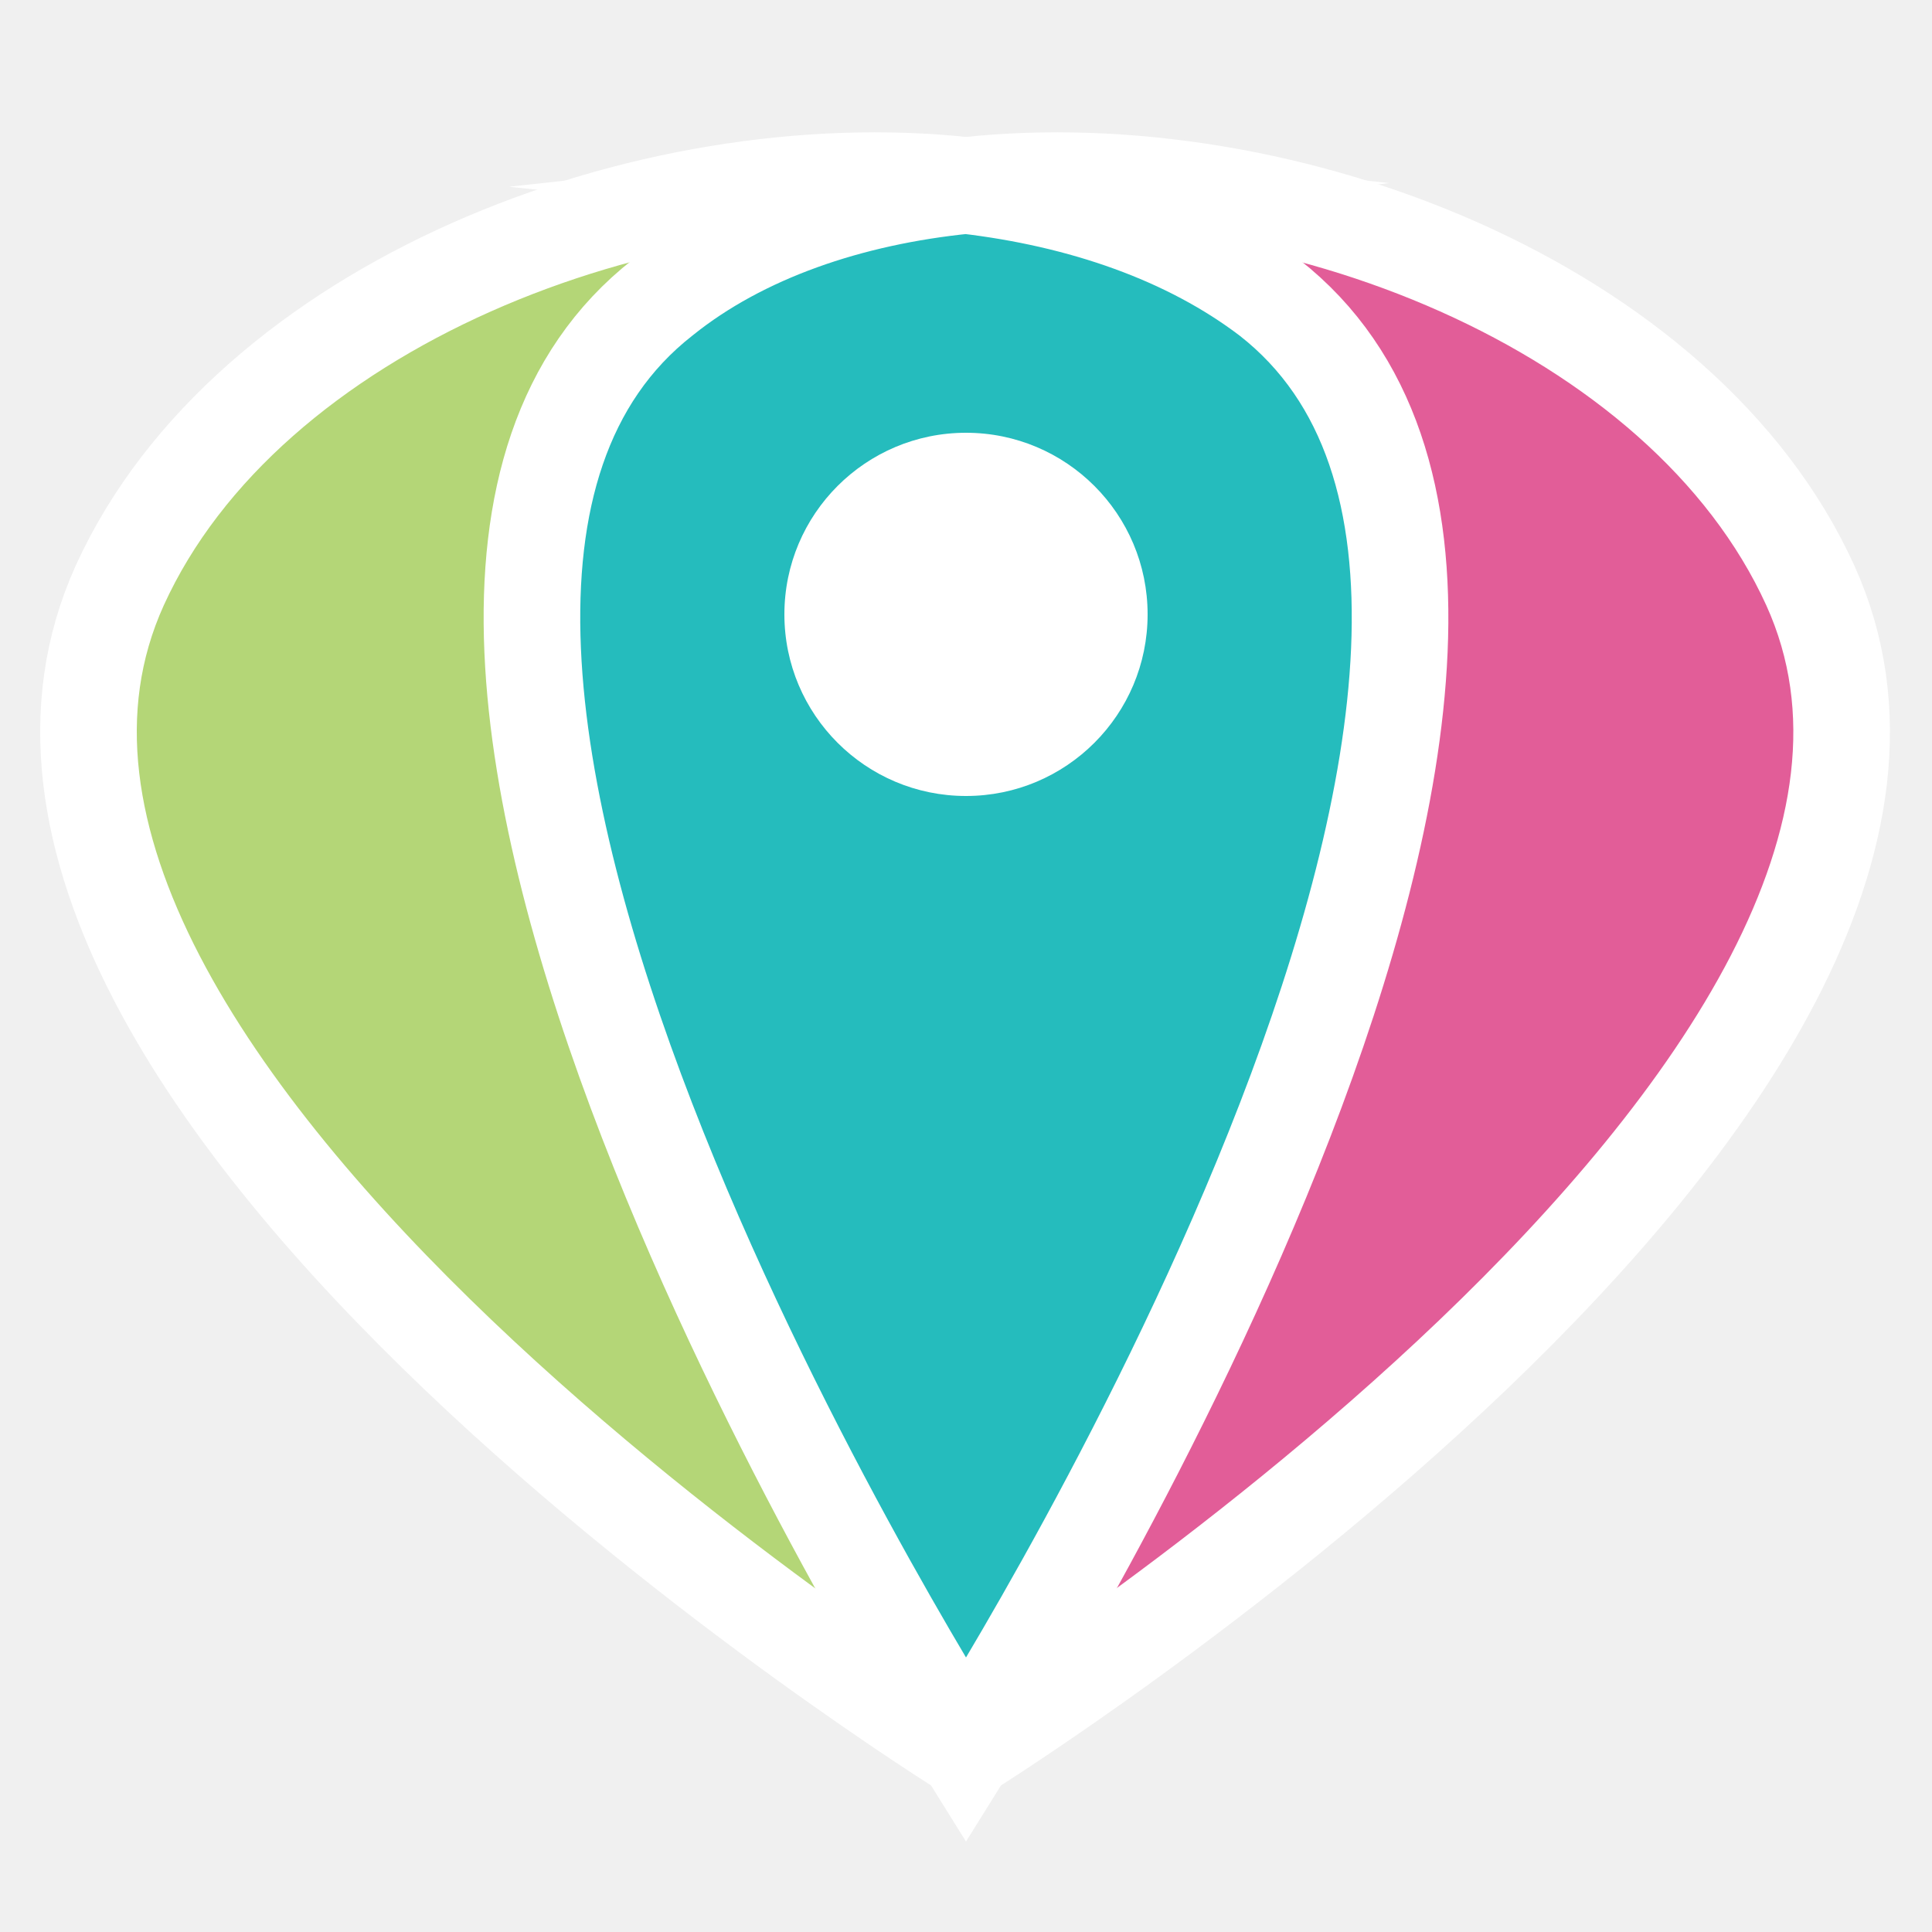
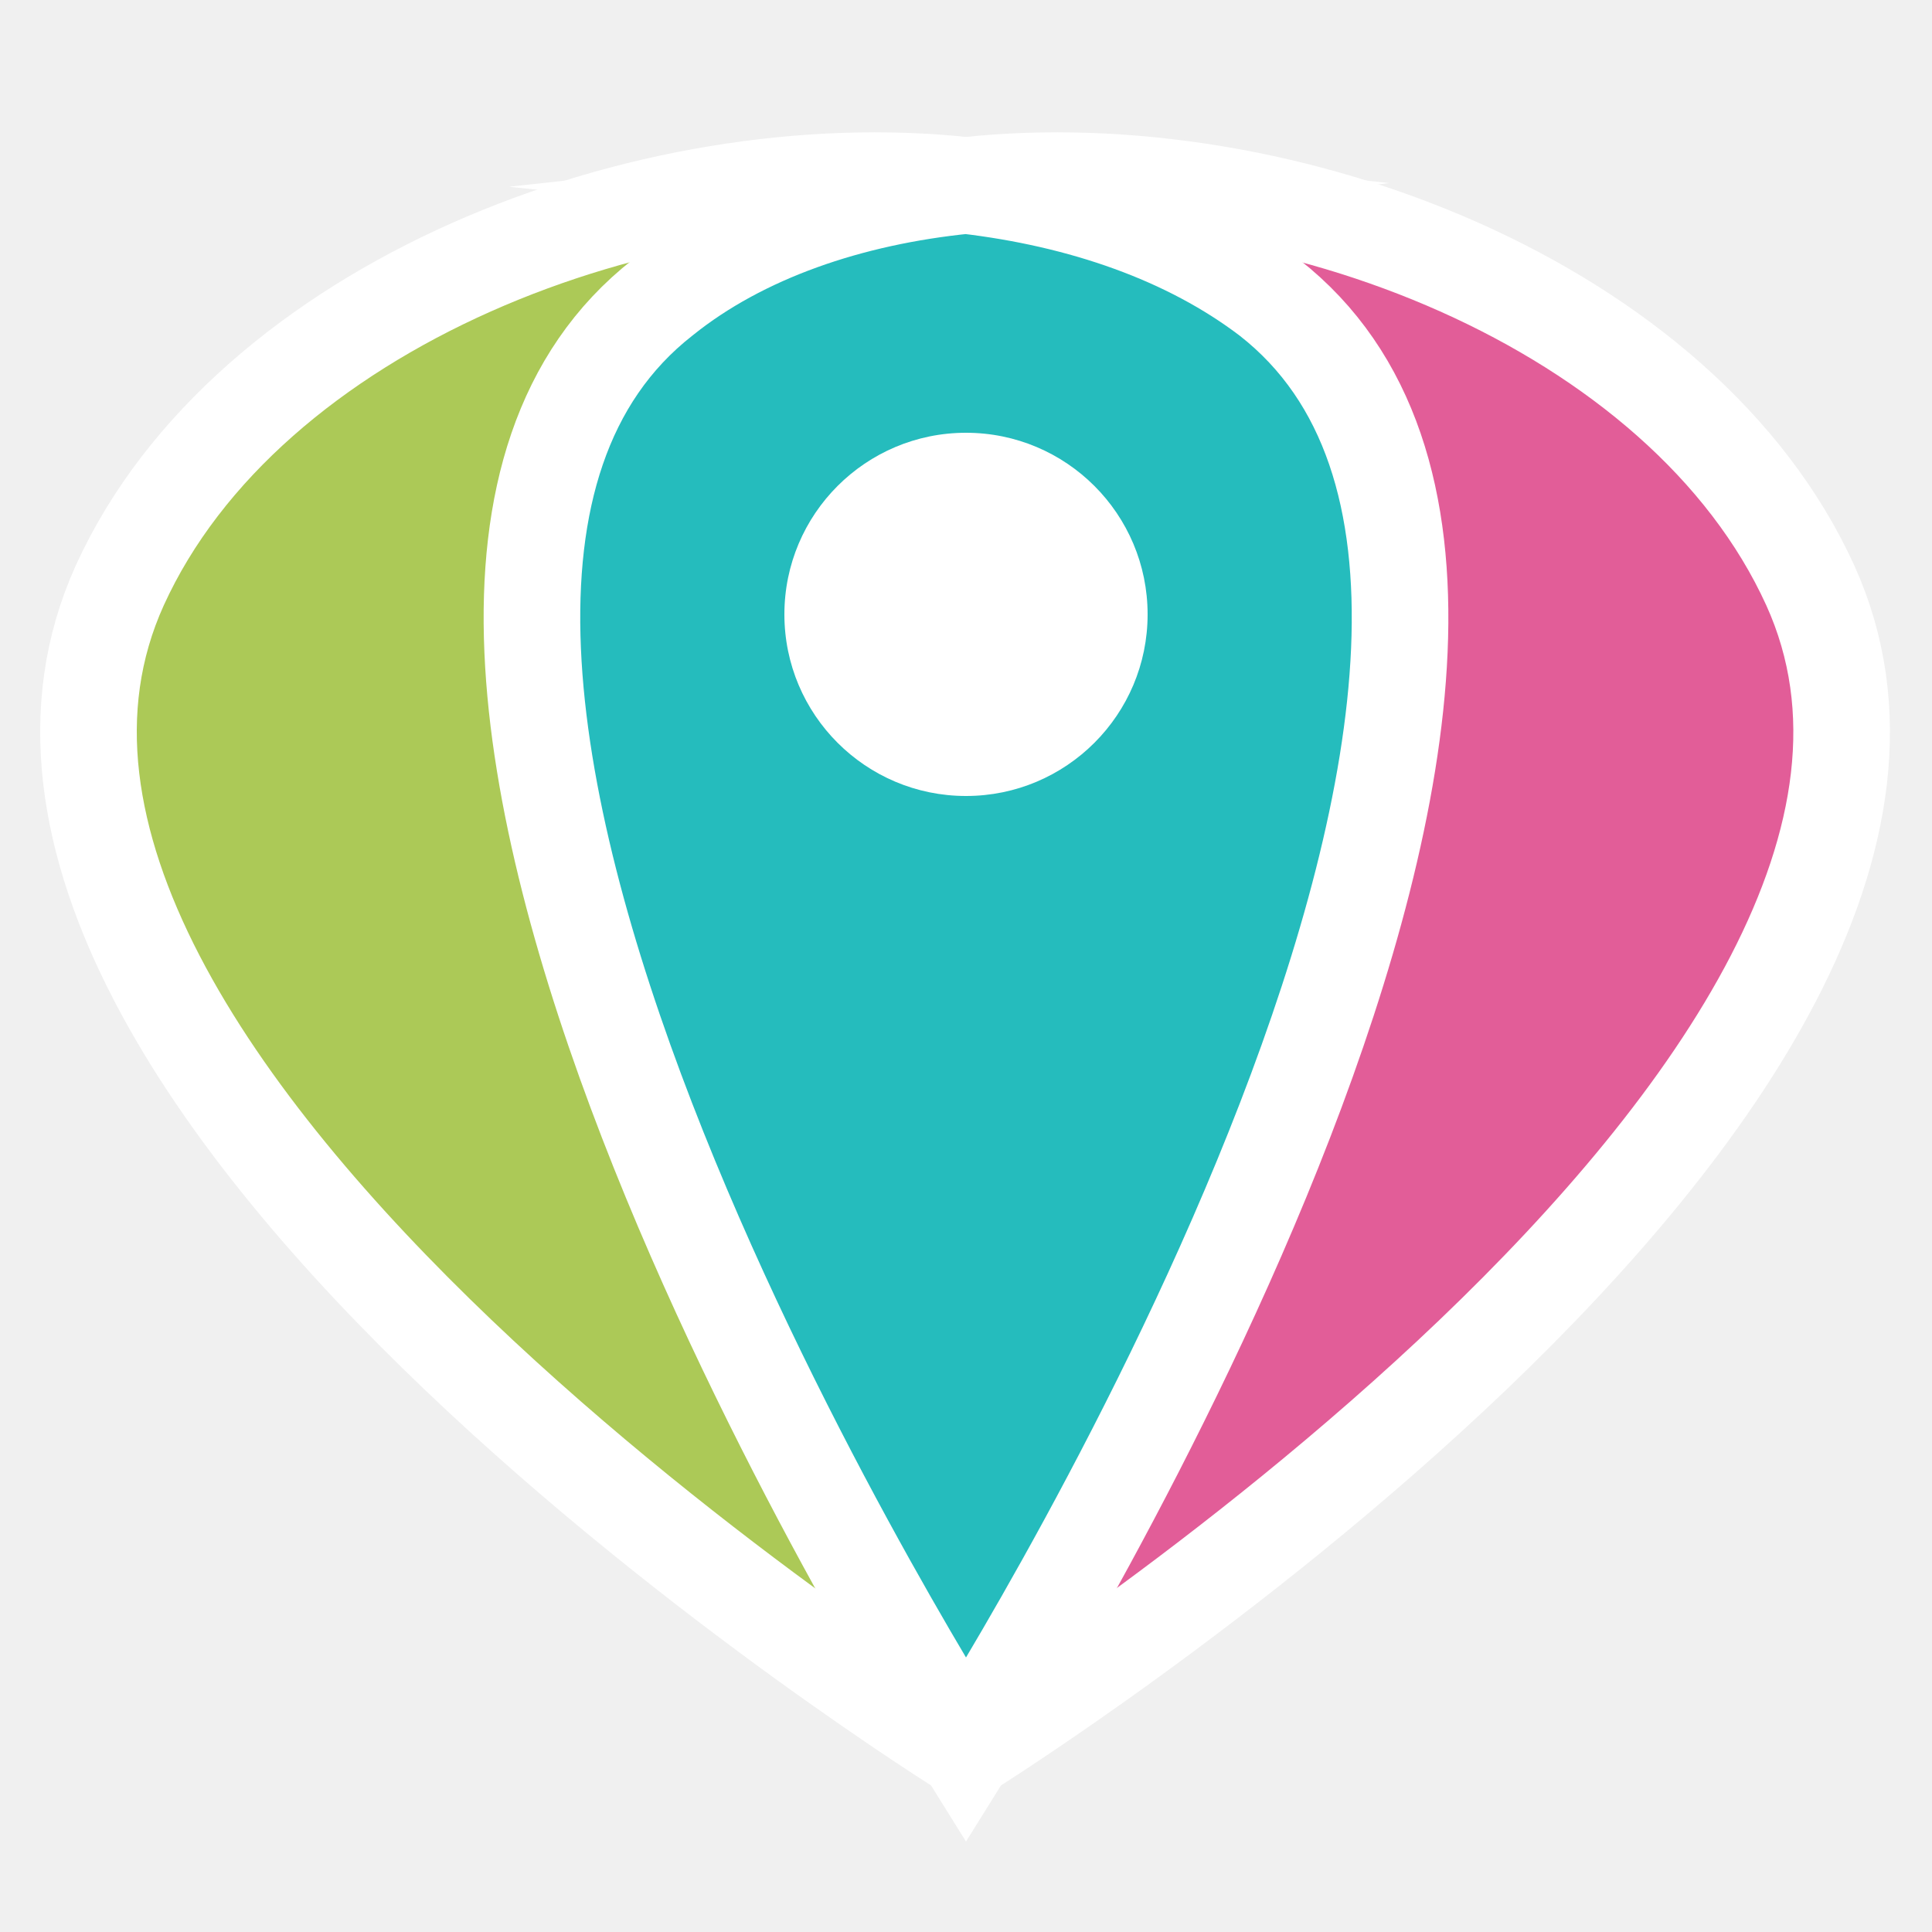
<svg xmlns="http://www.w3.org/2000/svg" version="1.1" id="Layer_1" x="0px" y="0px" viewBox="-214 216 100 100" style="enable-background:new -214 216 100 100;" xml:space="preserve">
  <style type="text/css">
	.st0{fill:#E25D98;stroke:#FFFFFF;stroke-width:5;stroke-miterlimit:10;}
- 	.st1{fill:#B4D677;stroke:#FFFFFF;stroke-width:5;stroke-miterlimit:10;}
+ 	.st1{fill:#acc957;stroke:#FFFFFF;stroke-width:5;stroke-miterlimit:10;}
	.st2{fill:#25BCBD;stroke:#FFFFFF;stroke-width:5;stroke-miterlimit:10;}
	.st3{fill:#FFFFFF;}
</style>
  <path class="st0" d="M-120.3,246.3c-6.6-14.5-27.2-22.5-43.7-20.7c5.8,0.6,11.1,2.5,15.1,5.8c20.2,16.5-13.3,71.9-15.2,75.1l0.1,0.1  C-164,306.6-108.6,272.1-120.3,246.3z" />
  <path class="st1" d="M-179.1,231.4c4-3.2,9.3-5.1,15.1-5.8c-16.5-1.8-37.2,6.2-43.8,20.7c-11.7,25.8,43.8,60.3,43.8,60.3l0.1-0.1  C-165.9,303.3-199.4,247.9-179.1,231.4z" />
  <path class="st2" d="M-148.3,231.4c-4.2-3.2-9.7-5.1-15.7-5.8c-6,0.6-11.6,2.5-15.7,5.8c-21.1,16.5,13.7,72,15.7,75.2  C-162,303.4-127.2,247.9-148.3,231.4z" />
  <circle class="st3" cx="-164" cy="247.8" r="9.4" />
</svg>
